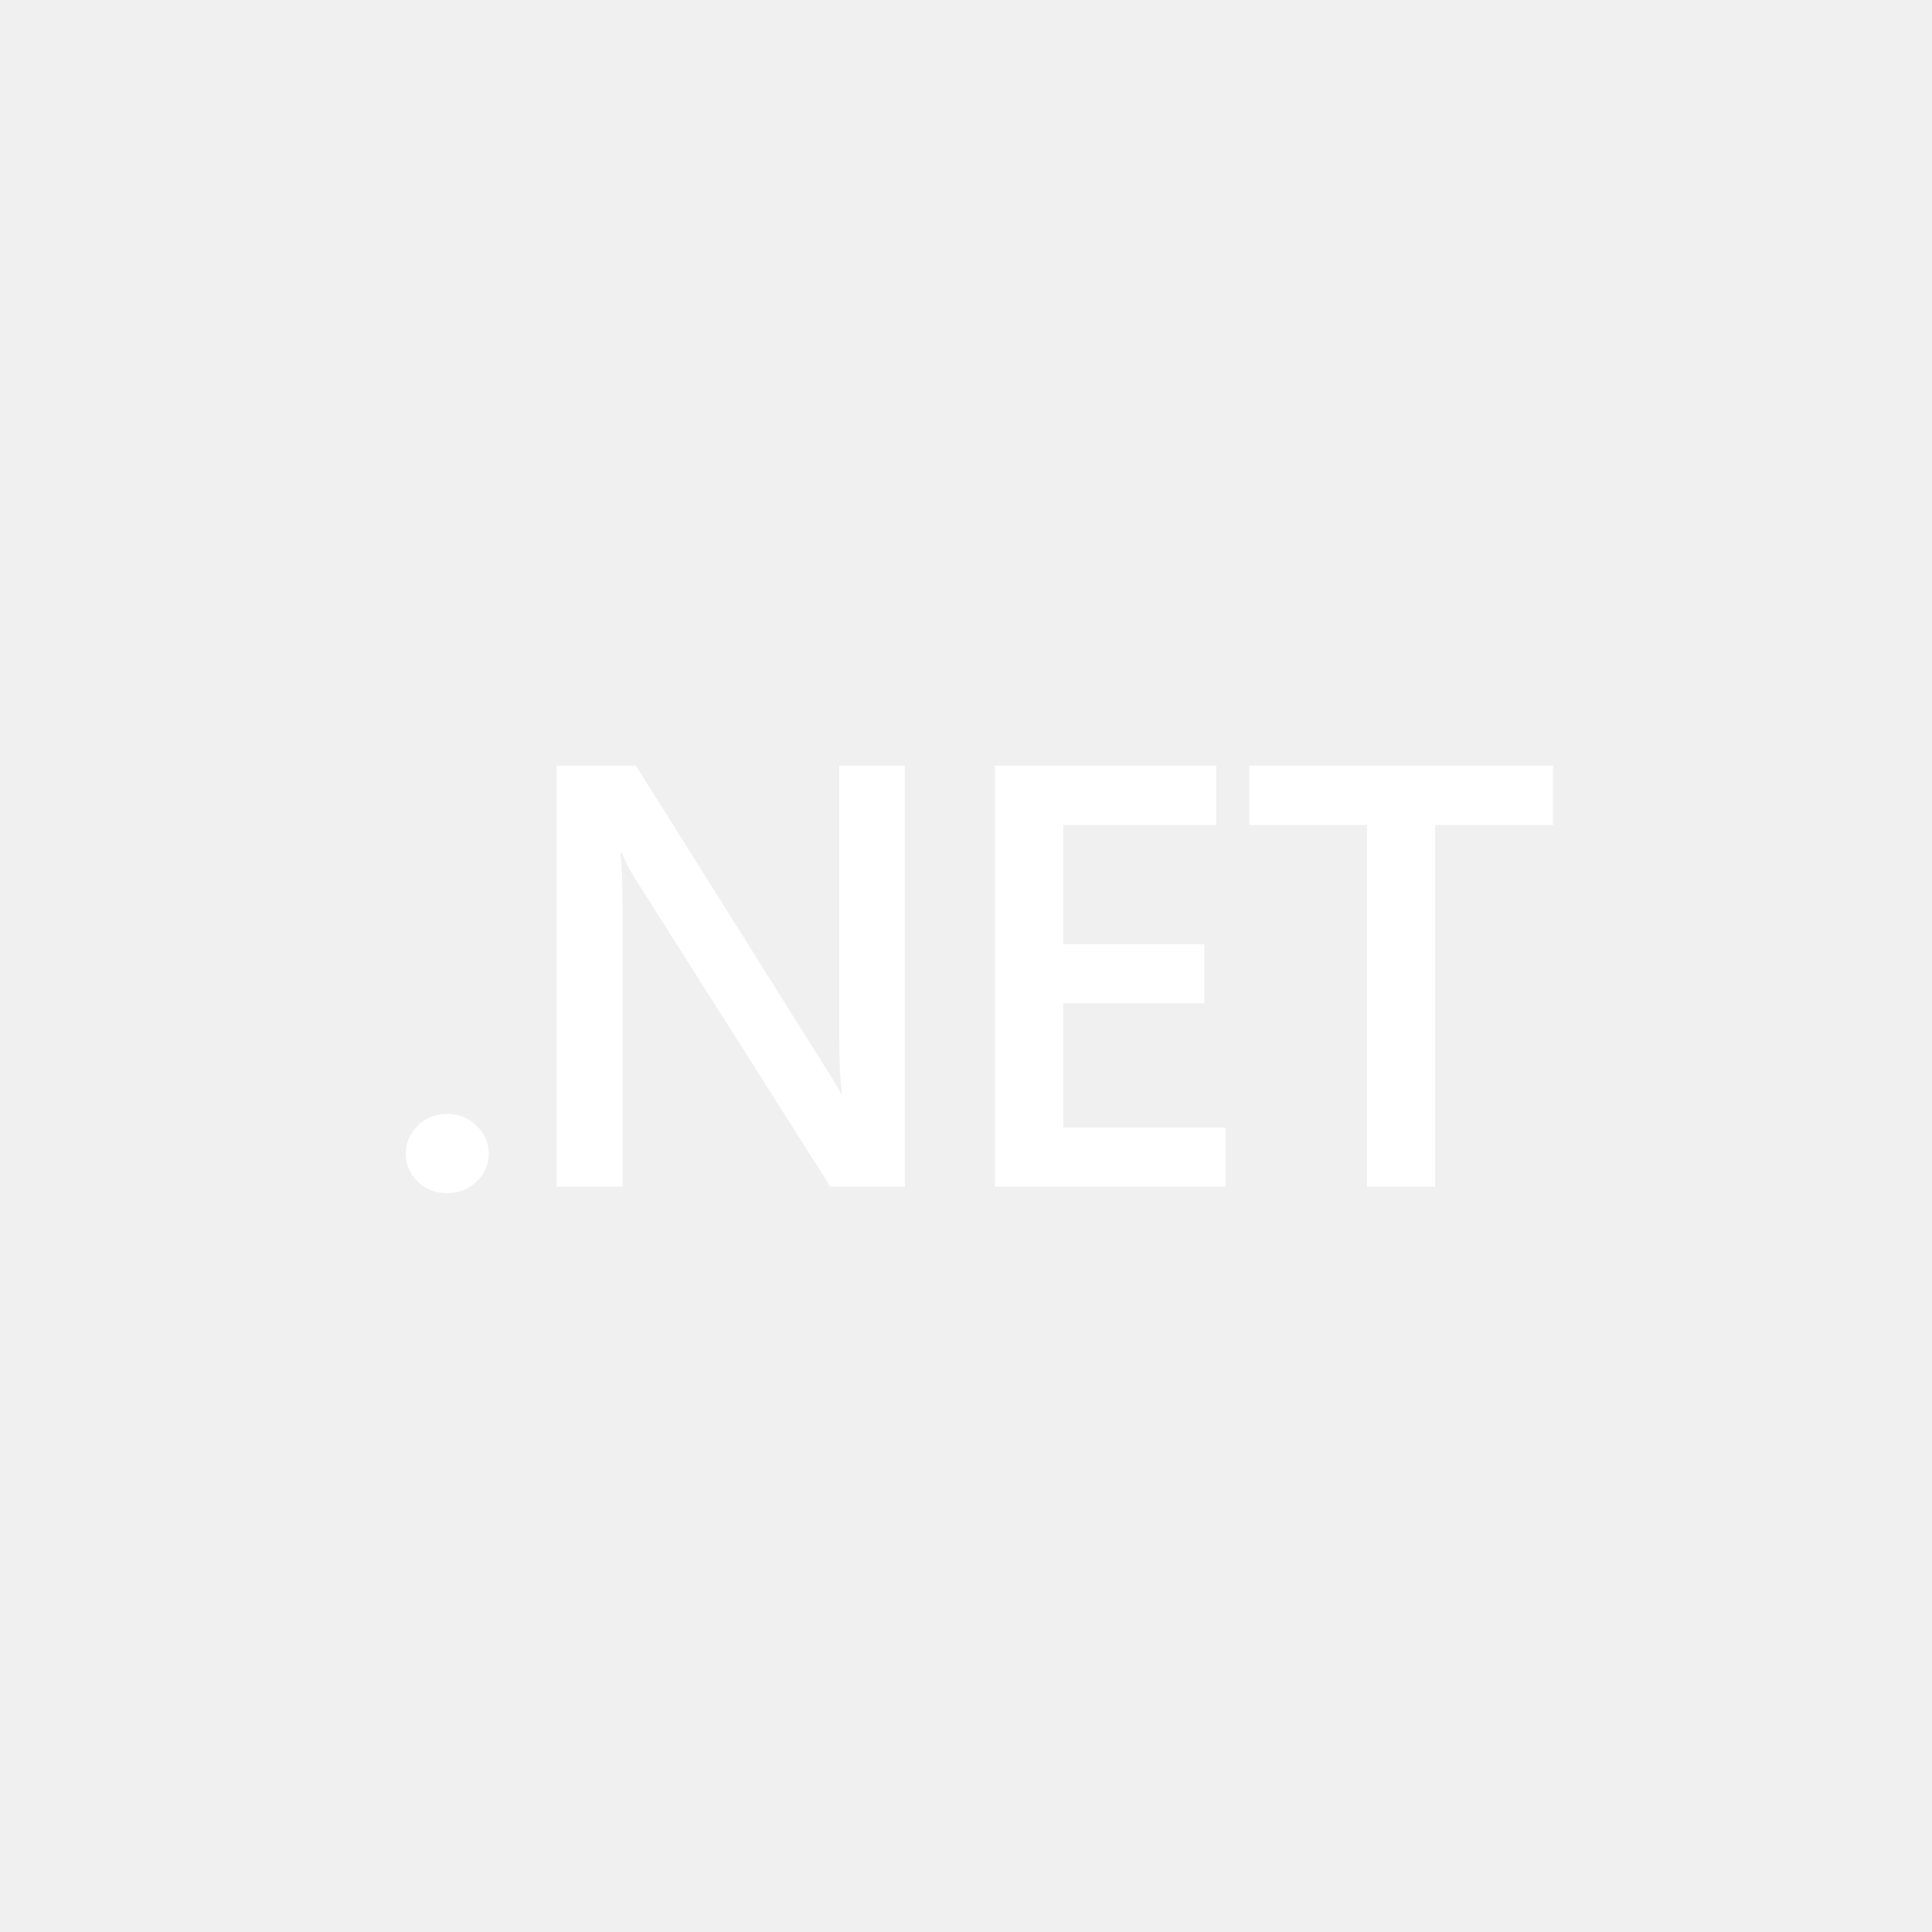
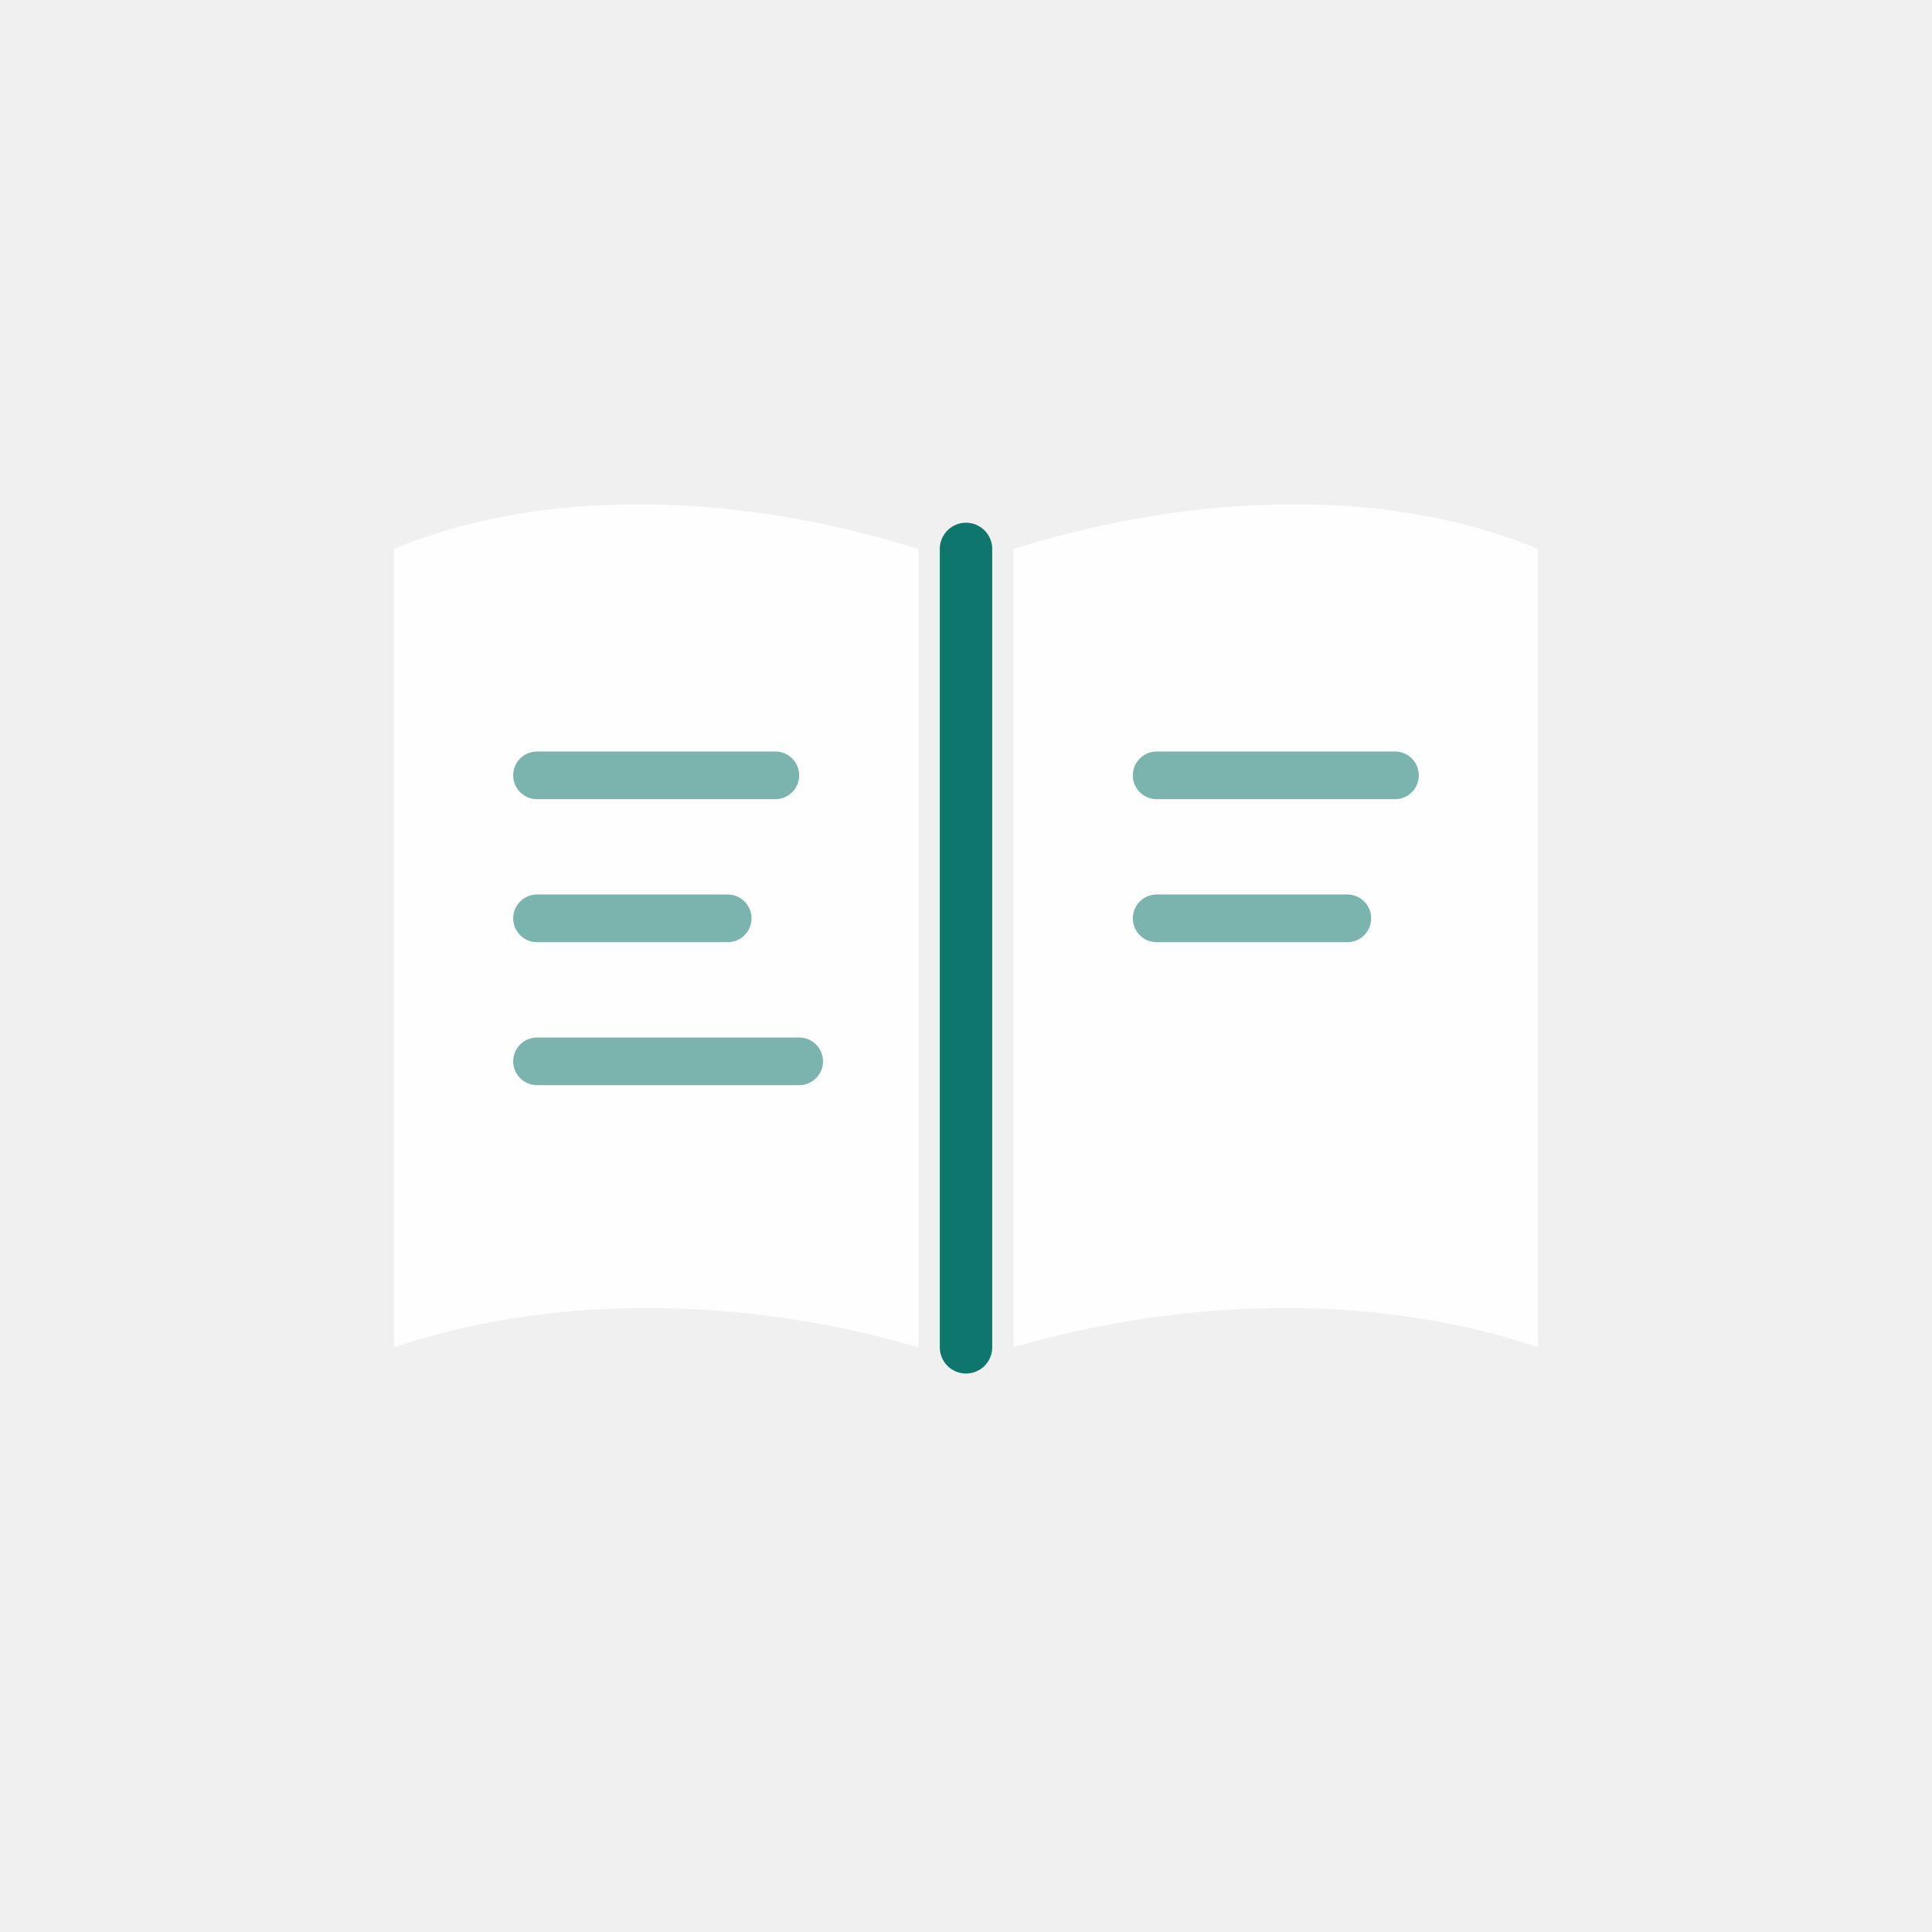
- <svg xmlns="http://www.w3.org/2000/svg" width="456" height="456" viewBox="0 0 456 456" version="1.1" xml:space="preserve" style="fill-rule:evenodd;clip-rule:evenodd;stroke-linejoin:round;stroke-miterlimit:2;">
-   <path d="m 105.5,281.609 c -2.703,0 -5.001,-0.9 -6.893,-2.702 -1.892,-1.848 -2.838,-4.042 -2.838,-6.582 0,-2.587 0.946,-4.804 2.838,-6.652 1.892,-1.848 4.19,-2.772 6.893,-2.772 2.748,0 5.068,0.924 6.96,2.772 1.937,1.848 2.906,4.064 2.906,6.652 0,2.54 -0.968,4.734 -2.906,6.582 -1.892,1.802 -4.212,2.702 -6.96,2.702 z" style="fill:#ffffff;fill-rule:nonzero;stroke-width:0.838" />
-   <path d="M 213.561,280.084 H 195.99 L 149.7,207.054 c -1.171,-1.848 -2.14,-3.765 -2.906,-5.751 h -0.406 c 0.361,2.125 0.541,6.675 0.541,13.65 v 65.132 h -15.543 v -99.36 h 18.719 l 44.737,71.298 c 1.892,2.957 3.109,4.989 3.649,6.098 h 0.27 c -0.45,-2.632 -0.676,-7.09 -0.676,-13.373 v -64.023 h 15.476 z" style="fill:#ffffff;fill-rule:nonzero;stroke-width:0.838" />
-   <path d="m 289.251,280.084 h -54.401 v -99.36 h 52.238 v 13.997 h -36.154 v 28.131 h 33.316 v 13.927 h -33.316 v 29.378 h 38.316 z" style="fill:#ffffff;fill-rule:nonzero;stroke-width:0.838" />
-   <path d="M 366.565,194.721 H 338.722 v 85.363 h -16.084 v -85.363 h -27.775 v -13.997 h 71.701 z" style="fill:#ffffff;fill-rule:nonzero;stroke-width:0.838" />
+ <svg xmlns="http://www.w3.org/2000/svg" width="456" height="456" viewBox="0 0 456 456" fill="none">
+   <g transform="translate(48,48) scale(5.625)">
+     <path d="M30 14.5C22 12 14 12 8 14.5V48c6.5-2.2 14.5-2.2 22 0V14.5Z" fill="#ffffff" opacity="0.95" />
+     <path d="M34 14.5C42 12 50 12 56 14.5V48c-6.5-2.2-14.5-2.2-22 0V14.5Z" fill="#ffffff" opacity="0.95" />
+     <path d="M32 14.5V48" stroke="#0f766e" stroke-width="2.2" stroke-linecap="round" />
+     <path d="M14 24h10" stroke="#0f766e" stroke-width="2" stroke-linecap="round" opacity="0.55" />
+     <path d="M14 30h8" stroke="#0f766e" stroke-width="2" stroke-linecap="round" opacity="0.55" />
+     <path d="M14 36h11" stroke="#0f766e" stroke-width="2" stroke-linecap="round" opacity="0.55" />
+     <path d="M40 24h10" stroke="#0f766e" stroke-width="2" stroke-linecap="round" opacity="0.55" />
+     <path d="M40 30h8" stroke="#0f766e" stroke-width="2" stroke-linecap="round" opacity="0.55" />
+   </g>
</svg>
